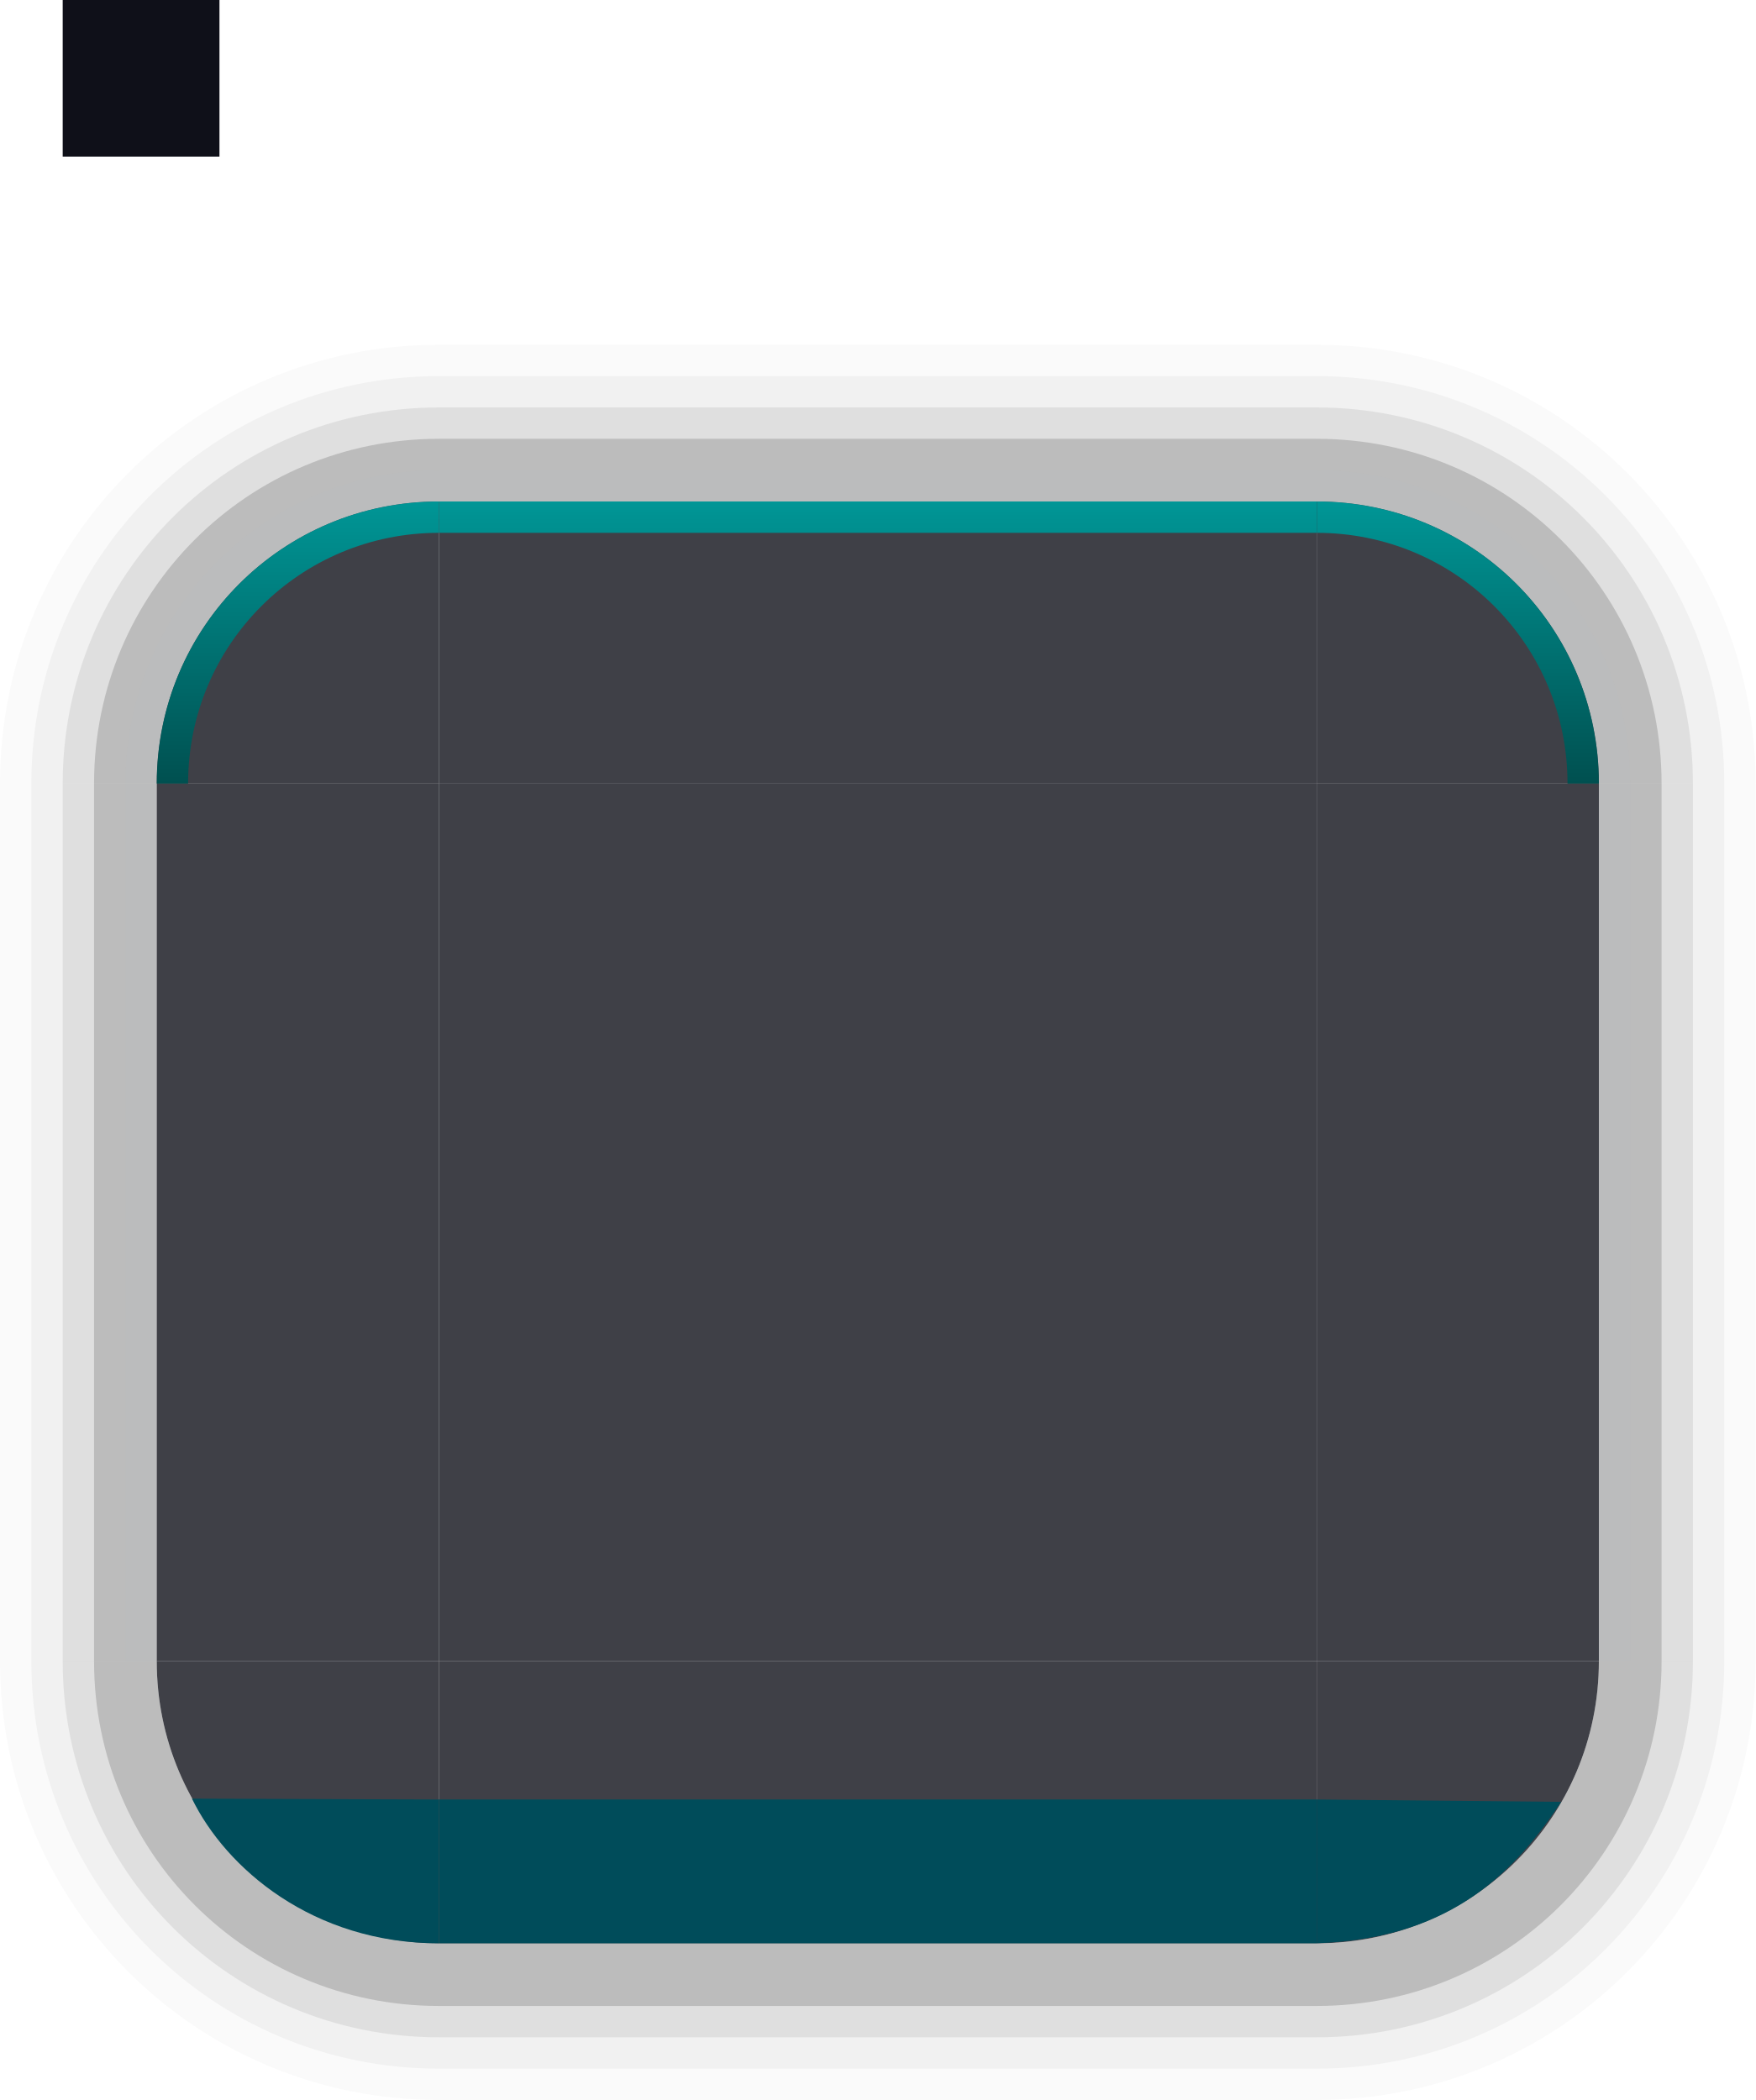
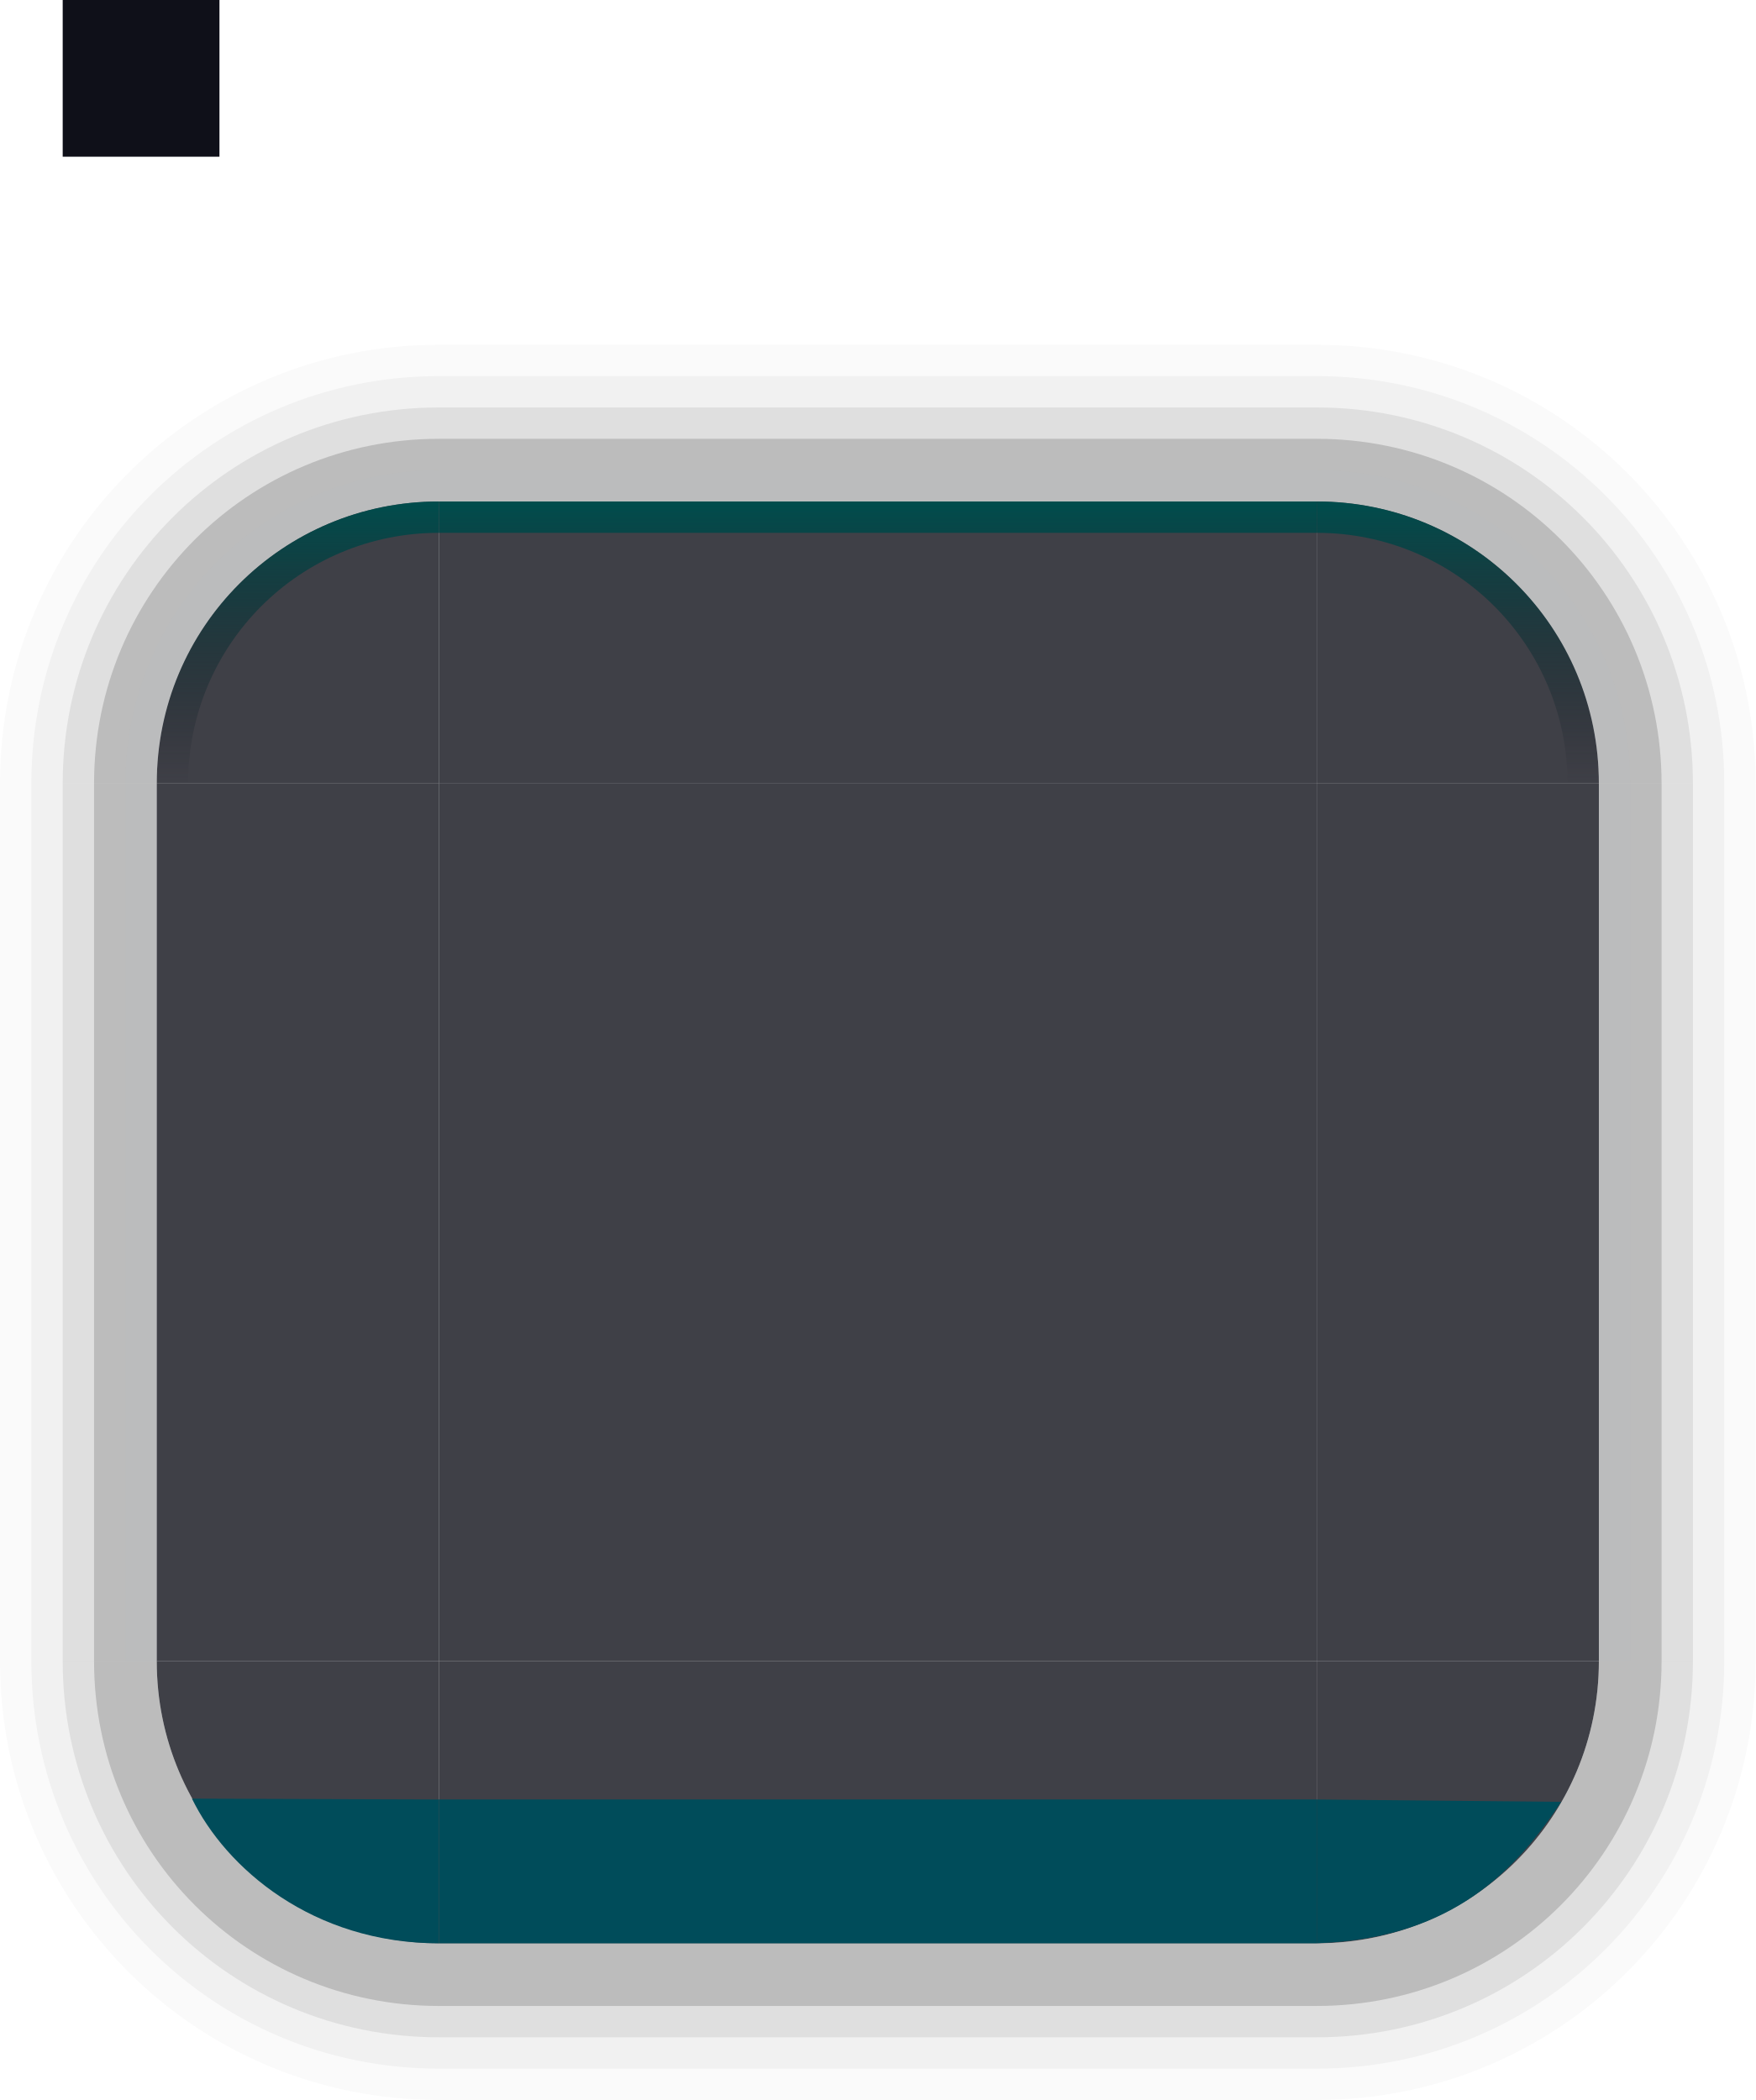
- <svg xmlns="http://www.w3.org/2000/svg" xmlns:xlink="http://www.w3.org/1999/xlink" width="56" height="67" id="svg3259" version="1.1">
+ <svg xmlns="http://www.w3.org/2000/svg" xmlns:xlink="http://www.w3.org/1999/xlink" version="1.1" id="svg3259" height="67" width="56">
  <defs id="defs3261">
+     <linearGradient id="linearGradient915">
+       <stop style="stop-color:#004d4d;stop-opacity:1" offset="0" id="stop911" />
+       <stop style="stop-color:#0f1019;stop-opacity:0.002" offset="1" id="stop913" />
+     </linearGradient>
    <linearGradient id="linearGradient952">
-       <stop style="stop-color:#009696;stop-opacity:1" offset="0" id="stop948" />
-       <stop style="stop-color:#005050;stop-opacity:1" offset="1" id="stop950" />
+       <stop id="stop948" offset="0" style="stop-color:#009696;stop-opacity:1" />
+       <stop id="stop950" offset="1" style="stop-color:#005050;stop-opacity:1" />
    </linearGradient>
    <linearGradient id="linearGradient3863">
-       <stop style="stop-color:#ffffff;stop-opacity:1;" offset="0" id="stop3865" />
-       <stop style="stop-color:#ffffff;stop-opacity:1;" offset="1" id="stop3867" />
+       <stop id="stop3865" offset="0" style="stop-color:#ffffff;stop-opacity:1;" />
+       <stop id="stop3867" offset="1" style="stop-color:#ffffff;stop-opacity:1;" />
    </linearGradient>
    <linearGradient id="linearGradient4895">
-       <stop id="stop4897" offset="0" style="stop-color:#ffffff;stop-opacity:1;" />
-       <stop id="stop4899" offset="1" style="stop-color:#ffffff;stop-opacity:0;" />
+       <stop style="stop-color:#ffffff;stop-opacity:1;" offset="0" id="stop4897" />
+       <stop style="stop-color:#ffffff;stop-opacity:0;" offset="1" id="stop4899" />
    </linearGradient>
    <linearGradient id="linearGradient4351">
-       <stop id="stop4353" offset="0" style="stop-color:#ffffff;stop-opacity:1;" />
-       <stop id="stop4355" offset="1" style="stop-color:#aaaaaa;stop-opacity:1;" />
+       <stop style="stop-color:#ffffff;stop-opacity:1;" offset="0" id="stop4353" />
+       <stop style="stop-color:#aaaaaa;stop-opacity:1;" offset="1" id="stop4355" />
    </linearGradient>
-     <linearGradient xlink:href="#linearGradient952" id="linearGradient5389" gradientUnits="userSpaceOnUse" gradientTransform="translate(0,-0.01281738)" x1="449" y1="483.362" x2="449" y2="492.362" />
-     <linearGradient xlink:href="#linearGradient952" id="linearGradient5393" gradientUnits="userSpaceOnUse" gradientTransform="translate(0,-0.01281738)" x1="449" y1="483.362" x2="449" y2="492.362" />
-     <linearGradient xlink:href="#linearGradient952" id="linearGradient954" gradientUnits="userSpaceOnUse" gradientTransform="translate(0,-0.01281738)" x1="449" y1="483.362" x2="449" y2="492.362" />
+     <linearGradient y2="492.362" x2="449" y1="483.362" x1="449" gradientTransform="translate(0,-0.01281738)" gradientUnits="userSpaceOnUse" id="linearGradient5389" xlink:href="#linearGradient915" />
+     <linearGradient y2="492.362" x2="449" y1="483.362" x1="449" gradientTransform="translate(0,-0.01281738)" gradientUnits="userSpaceOnUse" id="linearGradient5393" xlink:href="#linearGradient915" />
+     <linearGradient y2="492.362" x2="449" y1="483.362" x1="449" gradientTransform="translate(0,-0.01281738)" gradientUnits="userSpaceOnUse" id="linearGradient954" xlink:href="#linearGradient915" />
  </defs>
-   <g id="layer1" transform="translate(-398,-467.3622)">
+   <g transform="translate(-398,-467.3622)" id="layer1">
    <g id="right">
-       <path style="fill:#000000;fill-opacity:0.02;stroke:none" d="m 449,492.362 0,28 5,0 0,-28 -5,0 z" id="path4193" />
-       <path style="fill:#000000;fill-opacity:0.039;stroke:none" d="m 449,492.362 0,28 4,0 0,-28 -4,0 z" id="path4172" />
-       <path style="fill:#000000;fill-opacity:0.078;stroke:none" d="m 449,492.362 0,28 3,0 0,-28 -3,0 z" id="path4149" />
-       <path style="fill:#000000;fill-opacity:0.157;stroke:none" d="m 449,492.362 0,28 2,0 0,-28 -2,0 z" id="path4126" />
-       <path style="fill:#3daee9;fill-opacity:1;stroke:none;opacity:0.01" d="m 450,520.362 0,-28 -10,0 0,28 10,0 z" id="path4103" />
-       <path style="opacity:0.8;fill:#0f1019;fill-opacity:1;stroke:none" d="m 449,520.362 v -28 h -9 v 28 z" id="path4080" />
+       <path id="path4193" d="m 449,492.362 0,28 5,0 0,-28 -5,0 z" style="fill:#000000;fill-opacity:0.02;stroke:none" />
+       <path id="path4172" d="m 449,492.362 0,28 4,0 0,-28 -4,0 z" style="fill:#000000;fill-opacity:0.039;stroke:none" />
+       <path id="path4149" d="m 449,492.362 0,28 3,0 0,-28 -3,0 z" style="fill:#000000;fill-opacity:0.078;stroke:none" />
+       <path id="path4126" d="m 449,492.362 0,28 2,0 0,-28 -2,0 z" style="fill:#000000;fill-opacity:0.157;stroke:none" />
+       <path id="path4103" d="m 450,520.362 0,-28 -10,0 0,28 10,0 z" style="fill:#3daee9;fill-opacity:1;stroke:none;opacity:0.01" />
+       <path id="path4080" d="m 449,520.362 v -28 h -9 v 28 z" style="opacity:0.8;fill:#0f1019;fill-opacity:1;stroke:none" />
    </g>
    <g id="bottomright">
-       <path style="fill:#000000;fill-opacity:0.02;stroke:none" d="m 449,520.362 c 0,4.986 -4.014,9 -9,9 l 0,5 c 7.756,0 14,-6.244 14,-14 l -5,0 z" id="path4191" />
-       <path style="fill:#000000;fill-opacity:0.039;stroke:none" d="m 449,520.362 c 0,4.986 -4.014,9 -9,9 l 0,4 c 7.202,0 13,-5.798 13,-13 l -4,0 z" id="path4170" />
-       <path style="fill:#000000;fill-opacity:0.078;stroke:none" d="m 449,520.362 c 0,4.986 -4.014,9 -9,9 l 0,3 c 6.648,0 12,-5.352 12,-12 l -3,0 z" id="path4147" />
-       <path style="fill:#000000;fill-opacity:0.157;stroke:none" d="m 449,520.362 c 0,4.986 -4.014,9 -9,9 l 0,2 c 6.094,0 11,-4.906 11,-11 l -2,0 z" id="path4124" />
-       <path style="opacity:0.8;fill:#0f1019;fill-opacity:1;stroke:none;stroke-width:0.9" d="m 440,529.362 c 4.986,0 9,-4.014 9,-9 h -9 z" id="path4101" />
-       <path style="fill:#004c5a;fill-opacity:1;stroke:none;stroke-width:0.635" d="m 440,529.362 c 4.052,-0.15 6.14,-2.001 7.795,-4.512 L 440,524.775 Z" id="path4078" />
+       <path id="path4191" d="m 449,520.362 c 0,4.986 -4.014,9 -9,9 l 0,5 c 7.756,0 14,-6.244 14,-14 l -5,0 z" style="fill:#000000;fill-opacity:0.02;stroke:none" />
+       <path id="path4170" d="m 449,520.362 c 0,4.986 -4.014,9 -9,9 l 0,4 c 7.202,0 13,-5.798 13,-13 l -4,0 z" style="fill:#000000;fill-opacity:0.039;stroke:none" />
+       <path id="path4147" d="m 449,520.362 c 0,4.986 -4.014,9 -9,9 l 0,3 c 6.648,0 12,-5.352 12,-12 l -3,0 z" style="fill:#000000;fill-opacity:0.078;stroke:none" />
+       <path id="path4124" d="m 449,520.362 c 0,4.986 -4.014,9 -9,9 l 0,2 c 6.094,0 11,-4.906 11,-11 l -2,0 z" style="fill:#000000;fill-opacity:0.157;stroke:none" />
+       <path id="path4101" d="m 440,529.362 c 4.986,0 9,-4.014 9,-9 h -9 z" style="opacity:0.8;fill:#0f1019;fill-opacity:1;stroke:none;stroke-width:0.9" />
+       <path id="path4078" d="m 440,529.362 c 4.052,-0.15 6.14,-2.001 7.795,-4.512 L 440,524.775 Z" style="fill:#004c5a;fill-opacity:1;stroke:none;stroke-width:0.635" />
    </g>
    <g id="bottom">
-       <path style="fill:#000000;fill-opacity:0.02;stroke:none" d="m 412,529.362 0,5 28,0 0,-5 -28,0 z" id="path4189" />
-       <path style="fill:#000000;fill-opacity:0.039;stroke:none" d="m 412,529.362 0,4 28,0 0,-4 -28,0 z" id="path4168" />
-       <path style="fill:#000000;fill-opacity:0.078;stroke:none" d="m 412,529.362 0,3 28,0 0,-3 -28,0 z" id="path4145" />
-       <path style="fill:#000000;fill-opacity:0.157;stroke:none" d="m 412,529.362 0,2 28,0 0,-2 -28,0 z" id="path4122" />
-       <path style="opacity:0.8;fill:#0f1019;fill-opacity:1;stroke:none;stroke-width:0.949" d="m 412,529.362 h 28 v -9 h -28 z" id="path4099" />
-       <path style="fill:#004c5a;fill-opacity:1;stroke:none;stroke-width:0.714" d="m 412,529.362 h 28 v -4.588 h -28 z" id="path4076" />
+       <path id="path4189" d="m 412,529.362 0,5 28,0 0,-5 -28,0 z" style="fill:#000000;fill-opacity:0.02;stroke:none" />
+       <path id="path4168" d="m 412,529.362 0,4 28,0 0,-4 -28,0 z" style="fill:#000000;fill-opacity:0.039;stroke:none" />
+       <path id="path4145" d="m 412,529.362 0,3 28,0 0,-3 -28,0 z" style="fill:#000000;fill-opacity:0.078;stroke:none" />
+       <path id="path4122" d="m 412,529.362 0,2 28,0 0,-2 -28,0 z" style="fill:#000000;fill-opacity:0.157;stroke:none" />
+       <path id="path4099" d="m 412,529.362 h 28 v -9 h -28 z" style="opacity:0.8;fill:#0f1019;fill-opacity:1;stroke:none;stroke-width:0.949" />
+       <path id="path4076" d="m 412,529.362 h 28 v -4.588 h -28 z" style="fill:#004c5a;fill-opacity:1;stroke:none;stroke-width:0.714" />
    </g>
    <g id="bottomleft">
-       <path style="fill:#000000;fill-opacity:0.02;stroke:none" d="m 398,520.362 c 0,7.756 6.244,14 14,14 l 0,-5 c -4.986,0 -9,-4.014 -9,-9 l -5,0 z" id="path4187" />
-       <path style="fill:#000000;fill-opacity:0.039;stroke:none" d="m 399,520.362 c 0,7.202 5.798,13 13,13 l 0,-4 c -4.986,0 -9,-4.014 -9,-9 l -4,0 z" id="path4166" />
-       <path style="fill:#000000;fill-opacity:0.078;stroke:none" d="m 400,520.362 c 0,6.648 5.352,12 12,12 l 0,-3 c -4.986,0 -9,-4.014 -9,-9 l -3,0 z" id="path4143" />
-       <path style="fill:#000000;fill-opacity:0.157;stroke:none" d="m 401,520.362 c 0,6.094 4.906,11 11,11 l 0,-2 c -4.986,0 -9,-4.014 -9,-9 l -2,0 z" id="path4120" />
-       <path style="opacity:0.8;fill:#0f1019;fill-opacity:1;stroke:none;stroke-width:0.9" d="m 403,520.362 c 0,4.986 4.014,9 9,9 v -9 z" id="path4097" />
-       <path style="fill:#004c5a;fill-opacity:1;stroke:none;stroke-width:0.642" d="m 404.124,524.748 c 1.079,2.213 3.844,4.615 7.876,4.615 v -4.588 z" id="path4074" />
+       <path id="path4187" d="m 398,520.362 c 0,7.756 6.244,14 14,14 l 0,-5 c -4.986,0 -9,-4.014 -9,-9 l -5,0 z" style="fill:#000000;fill-opacity:0.02;stroke:none" />
+       <path id="path4166" d="m 399,520.362 c 0,7.202 5.798,13 13,13 l 0,-4 c -4.986,0 -9,-4.014 -9,-9 l -4,0 z" style="fill:#000000;fill-opacity:0.039;stroke:none" />
+       <path id="path4143" d="m 400,520.362 c 0,6.648 5.352,12 12,12 l 0,-3 c -4.986,0 -9,-4.014 -9,-9 l -3,0 z" style="fill:#000000;fill-opacity:0.078;stroke:none" />
+       <path id="path4120" d="m 401,520.362 c 0,6.094 4.906,11 11,11 l 0,-2 c -4.986,0 -9,-4.014 -9,-9 l -2,0 z" style="fill:#000000;fill-opacity:0.157;stroke:none" />
+       <path id="path4097" d="m 403,520.362 c 0,4.986 4.014,9 9,9 v -9 z" style="opacity:0.8;fill:#0f1019;fill-opacity:1;stroke:none;stroke-width:0.9" />
+       <path id="path4074" d="m 404.124,524.748 c 1.079,2.213 3.844,4.615 7.876,4.615 v -4.588 z" style="fill:#004c5a;fill-opacity:1;stroke:none;stroke-width:0.642" />
    </g>
    <g id="left">
-       <path style="fill:#000000;fill-opacity:0.02;stroke:none" d="m 398,492.362 0,28 5,0 0,-28 -5,0 z" id="path4185" />
-       <path style="fill:#000000;fill-opacity:0.039;stroke:none" d="m 399,492.362 0,28 4,0 0,-28 -4,0 z" id="path4164" />
-       <path style="fill:#000000;fill-opacity:0.078;stroke:none" d="m 400,492.362 0,28 3,0 0,-28 -3,0 z" id="path4141" />
-       <path style="fill:#000000;fill-opacity:0.157;stroke:none" d="m 401,492.362 0,28 2,0 0,-28 -2,0 z" id="path4118" />
-       <path style="fill:#3daee9;fill-opacity:1;stroke:none;opacity:0.01" d="m 402,492.362 0,28 10,0 0,-28 -10,0 z" id="path4095" />
-       <path style="opacity:0.8;fill:#0f1019;fill-opacity:1;stroke:none" d="m 403,492.362 v 28 h 9 v -28 z" id="path4072" />
+       <path id="path4185" d="m 398,492.362 0,28 5,0 0,-28 -5,0 z" style="fill:#000000;fill-opacity:0.02;stroke:none" />
+       <path id="path4164" d="m 399,492.362 0,28 4,0 0,-28 -4,0 z" style="fill:#000000;fill-opacity:0.039;stroke:none" />
+       <path id="path4141" d="m 400,492.362 0,28 3,0 0,-28 -3,0 z" style="fill:#000000;fill-opacity:0.078;stroke:none" />
+       <path id="path4118" d="m 401,492.362 0,28 2,0 0,-28 -2,0 z" style="fill:#000000;fill-opacity:0.157;stroke:none" />
+       <path id="path4095" d="m 402,492.362 0,28 10,0 0,-28 -10,0 z" style="fill:#3daee9;fill-opacity:1;stroke:none;opacity:0.01" />
+       <path id="path4072" d="m 403,492.362 v 28 h 9 v -28 z" style="opacity:0.8;fill:#0f1019;fill-opacity:1;stroke:none" />
    </g>
-     <rect y="492.362" x="412" height="28" width="28" id="center" style="opacity:0.8;fill:#0f1019;fill-opacity:1;stroke:none" />
+     <rect style="opacity:0.8;fill:#0f1019;fill-opacity:1;stroke:none" id="center" width="28" height="28" x="412" y="492.362" />
    <g id="topleft">
-       <path style="fill:#000000;fill-opacity:0.02;stroke:none" d="m 412,478.362 c -7.756,0 -14,6.244 -14,14 l 5,0 c 0,-4.986 4.014,-9 9,-9 l 0,-5 z" id="path4183" />
-       <path style="fill:#000000;fill-opacity:0.039;stroke:none" d="m 412,479.362 c -7.202,0 -13,5.798 -13,13 l 4,0 c 0,-4.986 4.014,-9 9,-9 l 0,-4 z" id="path4162" />
-       <path style="fill:#000000;fill-opacity:0.078;stroke:none" d="m 412,480.362 c -6.648,0 -12,5.352 -12,12 l 3,0 c 0,-4.986 4.014,-9 9,-9 l 0,-3 z" id="path4139" />
-       <path style="fill:#000000;fill-opacity:0.157;stroke:none" d="m 412,481.362 c -6.094,0 -11,4.906 -11,11 l 2,0 c 0,-4.986 4.014,-9 9,-9 l 0,-2 z" id="path4116" />
-       <path style="fill:#3daee9;fill-opacity:1;stroke:none;opacity:0.01" d="m 412,482.362 c -5.54,0 -10,4.46 -10,10 l 10,0 0,-10 z" id="path4093" />
-       <path style="opacity:0.8;fill:#0f1019;fill-opacity:1;stroke:none" d="m 412,483.362 c -4.986,0 -9,4.014 -9,9 h 9 z" id="path4070" />
-       <path style="fill:url(#linearGradient954);fill-opacity:1;stroke:none" d="m 412,483.362 c -4.986,0 -9,4.014 -9,9 l 1,0 c 0,-4.432 3.568,-8 8,-8 z" id="rect4883" />
+       <path id="path4183" d="m 412,478.362 c -7.756,0 -14,6.244 -14,14 l 5,0 c 0,-4.986 4.014,-9 9,-9 l 0,-5 z" style="fill:#000000;fill-opacity:0.02;stroke:none" />
+       <path id="path4162" d="m 412,479.362 c -7.202,0 -13,5.798 -13,13 l 4,0 c 0,-4.986 4.014,-9 9,-9 l 0,-4 z" style="fill:#000000;fill-opacity:0.039;stroke:none" />
+       <path id="path4139" d="m 412,480.362 c -6.648,0 -12,5.352 -12,12 l 3,0 c 0,-4.986 4.014,-9 9,-9 l 0,-3 z" style="fill:#000000;fill-opacity:0.078;stroke:none" />
+       <path id="path4116" d="m 412,481.362 c -6.094,0 -11,4.906 -11,11 l 2,0 c 0,-4.986 4.014,-9 9,-9 l 0,-2 z" style="fill:#000000;fill-opacity:0.157;stroke:none" />
+       <path id="path4093" d="m 412,482.362 c -5.54,0 -10,4.46 -10,10 l 10,0 0,-10 z" style="fill:#3daee9;fill-opacity:1;stroke:none;opacity:0.01" />
+       <path id="path4070" d="m 412,483.362 c -4.986,0 -9,4.014 -9,9 h 9 z" style="opacity:0.8;fill:#0f1019;fill-opacity:1;stroke:none" />
+       <path id="rect4883" d="m 412,483.362 c -4.986,0 -9,4.014 -9,9 l 1,0 c 0,-4.432 3.568,-8 8,-8 z" style="fill:url(#linearGradient954);fill-opacity:1;stroke:none" />
    </g>
    <g id="topright">
-       <path style="fill:#000000;fill-opacity:0.02;stroke:none" d="m 440,478.362 0,5 c 4.986,0 9,4.014 9,9 l 5,0 c 0,-7.756 -6.244,-14 -14,-14 z" id="path4195" />
-       <path style="fill:#000000;fill-opacity:0.039;stroke:none" d="m 440,479.362 0,4 c 4.986,0 9,4.014 9,9 l 4,0 c 0,-7.202 -5.798,-13 -13,-13 z" id="path4174" />
-       <path style="fill:#000000;fill-opacity:0.078;stroke:none" d="m 440,480.362 0,3 c 4.986,0 9,4.014 9,9 l 3,0 c 0,-6.648 -5.352,-12 -12,-12 z" id="path4151" />
-       <path style="fill:#000000;fill-opacity:0.157;stroke:none" d="m 440,481.362 0,2 c 4.986,0 9,4.014 9,9 l 2,0 c 0,-6.094 -4.906,-11 -11,-11 z" id="path4128" />
-       <path style="fill:#3daee9;fill-opacity:1;stroke:none;opacity:0.01" d="m 450,492.362 c 0,-5.54 -4.46,-10 -10,-10 l 0,10 10,0 z" id="path4105" />
-       <path style="opacity:0.8;fill:#0f1019;fill-opacity:1;stroke:none" d="m 449,492.362 c 0,-4.986 -4.014,-9 -9,-9 v 9 z" id="path4082" />
-       <path id="path4891" d="m 440,484.362 c 4.432,0 8,3.568 8,8 l 1,0 c 0,-4.986 -4.014,-9 -9,-9 z" style="fill:url(#linearGradient5389);fill-opacity:1.0;stroke:none" />
+       <path id="path4195" d="m 440,478.362 0,5 c 4.986,0 9,4.014 9,9 l 5,0 c 0,-7.756 -6.244,-14 -14,-14 z" style="fill:#000000;fill-opacity:0.02;stroke:none" />
+       <path id="path4174" d="m 440,479.362 0,4 c 4.986,0 9,4.014 9,9 l 4,0 c 0,-7.202 -5.798,-13 -13,-13 z" style="fill:#000000;fill-opacity:0.039;stroke:none" />
+       <path id="path4151" d="m 440,480.362 0,3 c 4.986,0 9,4.014 9,9 l 3,0 c 0,-6.648 -5.352,-12 -12,-12 z" style="fill:#000000;fill-opacity:0.078;stroke:none" />
+       <path id="path4128" d="m 440,481.362 0,2 c 4.986,0 9,4.014 9,9 l 2,0 c 0,-6.094 -4.906,-11 -11,-11 z" style="fill:#000000;fill-opacity:0.157;stroke:none" />
+       <path id="path4105" d="m 450,492.362 c 0,-5.54 -4.46,-10 -10,-10 l 0,10 10,0 z" style="fill:#3daee9;fill-opacity:1;stroke:none;opacity:0.01" />
+       <path id="path4082" d="m 449,492.362 c 0,-4.986 -4.014,-9 -9,-9 v 9 z" style="opacity:0.8;fill:#0f1019;fill-opacity:1;stroke:none" />
+       <path style="fill:url(#linearGradient5389);fill-opacity:1.0;stroke:none" d="m 440,484.362 c 4.432,0 8,3.568 8,8 l 1,0 c 0,-4.986 -4.014,-9 -9,-9 z" id="path4891" />
    </g>
    <g id="top">
-       <path style="fill:#000000;fill-opacity:0.02;stroke:none" d="m 412,478.362 0,5 28,0 0,-5 -28,0 z" id="path4197" />
-       <path style="fill:#000000;fill-opacity:0.039;stroke:none" d="m 412,479.362 0,4 28,0 0,-4 -28,0 z" id="path4176" />
-       <path style="fill:#000000;fill-opacity:0.078;stroke:none" d="m 412,480.362 0,3 28,0 0,-3 -28,0 z" id="path4153" />
-       <path style="fill:#000000;fill-opacity:0.157;stroke:none" d="m 412,481.362 0,2 28,0 0,-2 -28,0 z" id="path4130" />
-       <path style="fill:#3daee9;fill-opacity:1;stroke:none;opacity:0.01" d="m 440,482.362 -28,0 0,10 28,0 0,-10 z" id="path4107" />
-       <path style="opacity:0.8;fill:#0f1019;fill-opacity:1;stroke:none" d="m 440,483.362 h -28 v 9 h 28 z" id="path4084" />
-       <path style="fill:url(#linearGradient5393);fill-opacity:1.0;stroke:none" d="m 412,483.362 0,1 28,0 0,-1 z" id="path4893" />
+       <path id="path4197" d="m 412,478.362 0,5 28,0 0,-5 -28,0 z" style="fill:#000000;fill-opacity:0.02;stroke:none" />
+       <path id="path4176" d="m 412,479.362 0,4 28,0 0,-4 -28,0 z" style="fill:#000000;fill-opacity:0.039;stroke:none" />
+       <path id="path4153" d="m 412,480.362 0,3 28,0 0,-3 -28,0 z" style="fill:#000000;fill-opacity:0.078;stroke:none" />
+       <path id="path4130" d="m 412,481.362 0,2 28,0 0,-2 -28,0 z" style="fill:#000000;fill-opacity:0.157;stroke:none" />
+       <path id="path4107" d="m 440,482.362 -28,0 0,10 28,0 0,-10 z" style="fill:#3daee9;fill-opacity:1;stroke:none;opacity:0.01" />
+       <path id="path4084" d="m 440,483.362 h -28 v 9 h 28 z" style="opacity:0.8;fill:#0f1019;fill-opacity:1;stroke:none" />
+       <path id="path4893" d="m 412,483.362 0,1 28,0 0,-1 z" style="fill:url(#linearGradient5393);fill-opacity:1.0;stroke:none" />
    </g>
-     <rect style="fill:#0f1019;fill-opacity:1;stroke:none" id="hint-stretch-borders" width="5" height="5" x="400" y="467.362" />
+     <rect y="467.362" x="400" height="5" width="5" id="hint-stretch-borders" style="fill:#0f1019;fill-opacity:1;stroke:none" />
  </g>
</svg>
